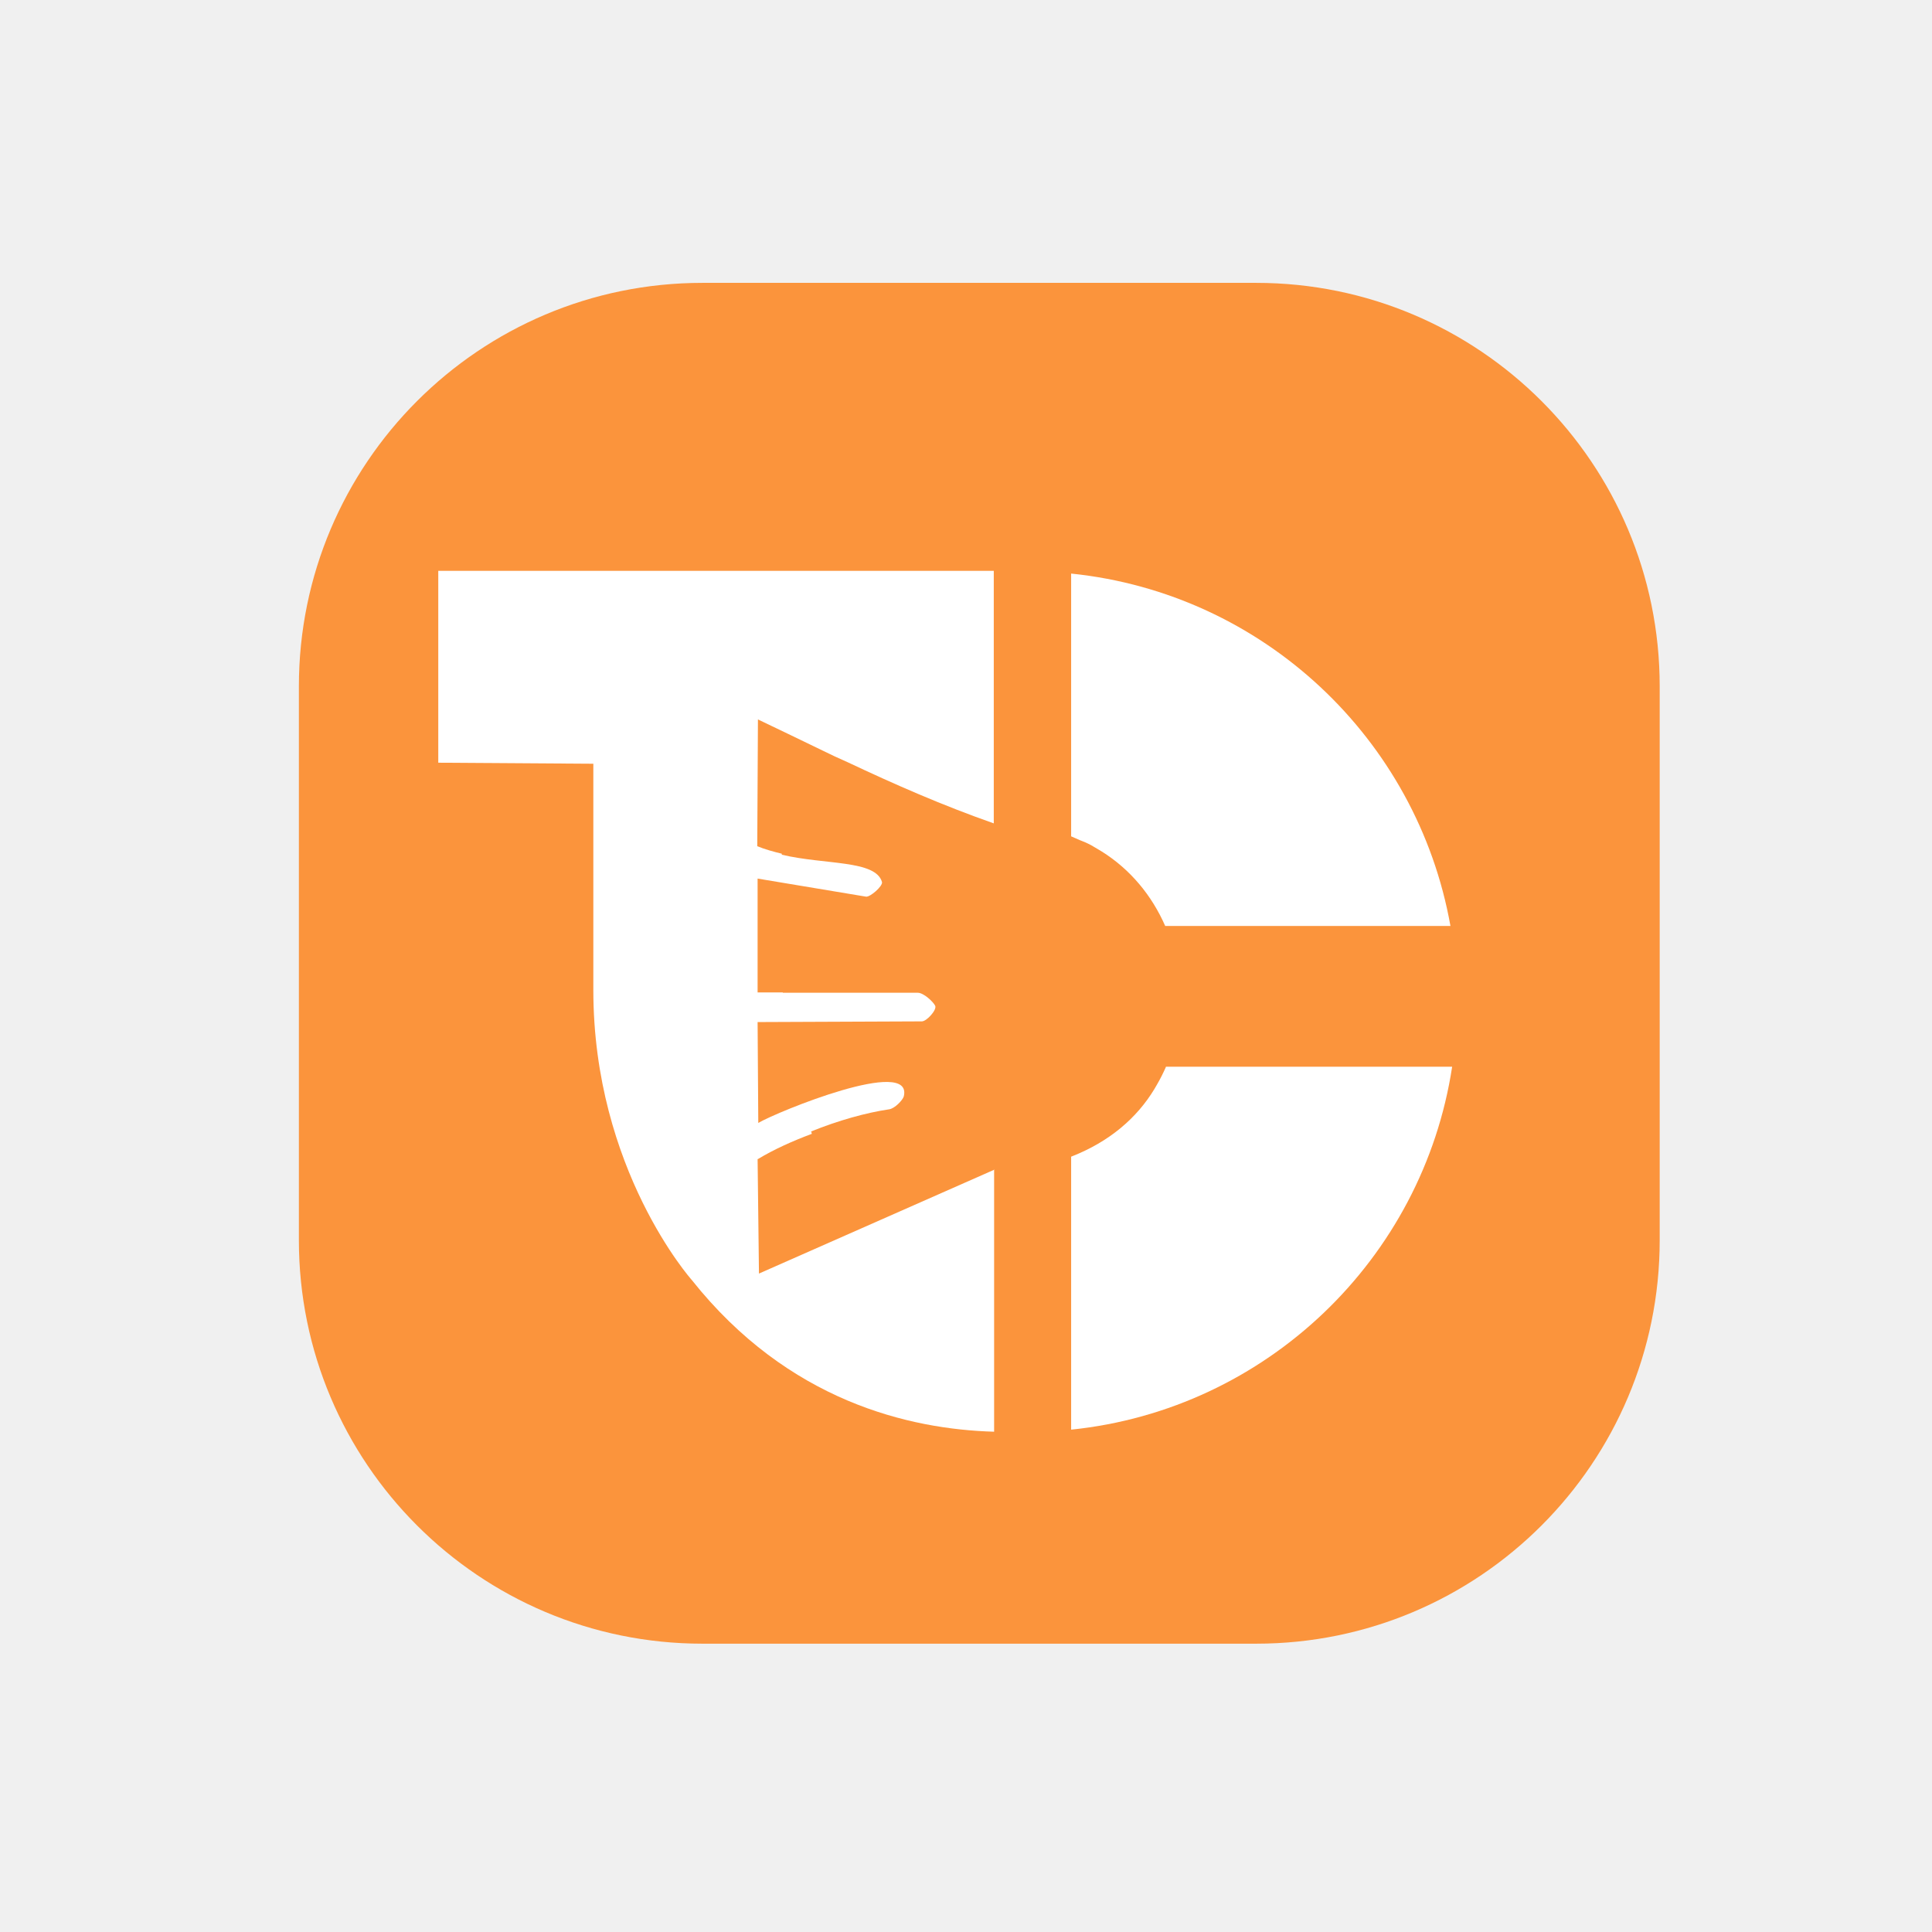
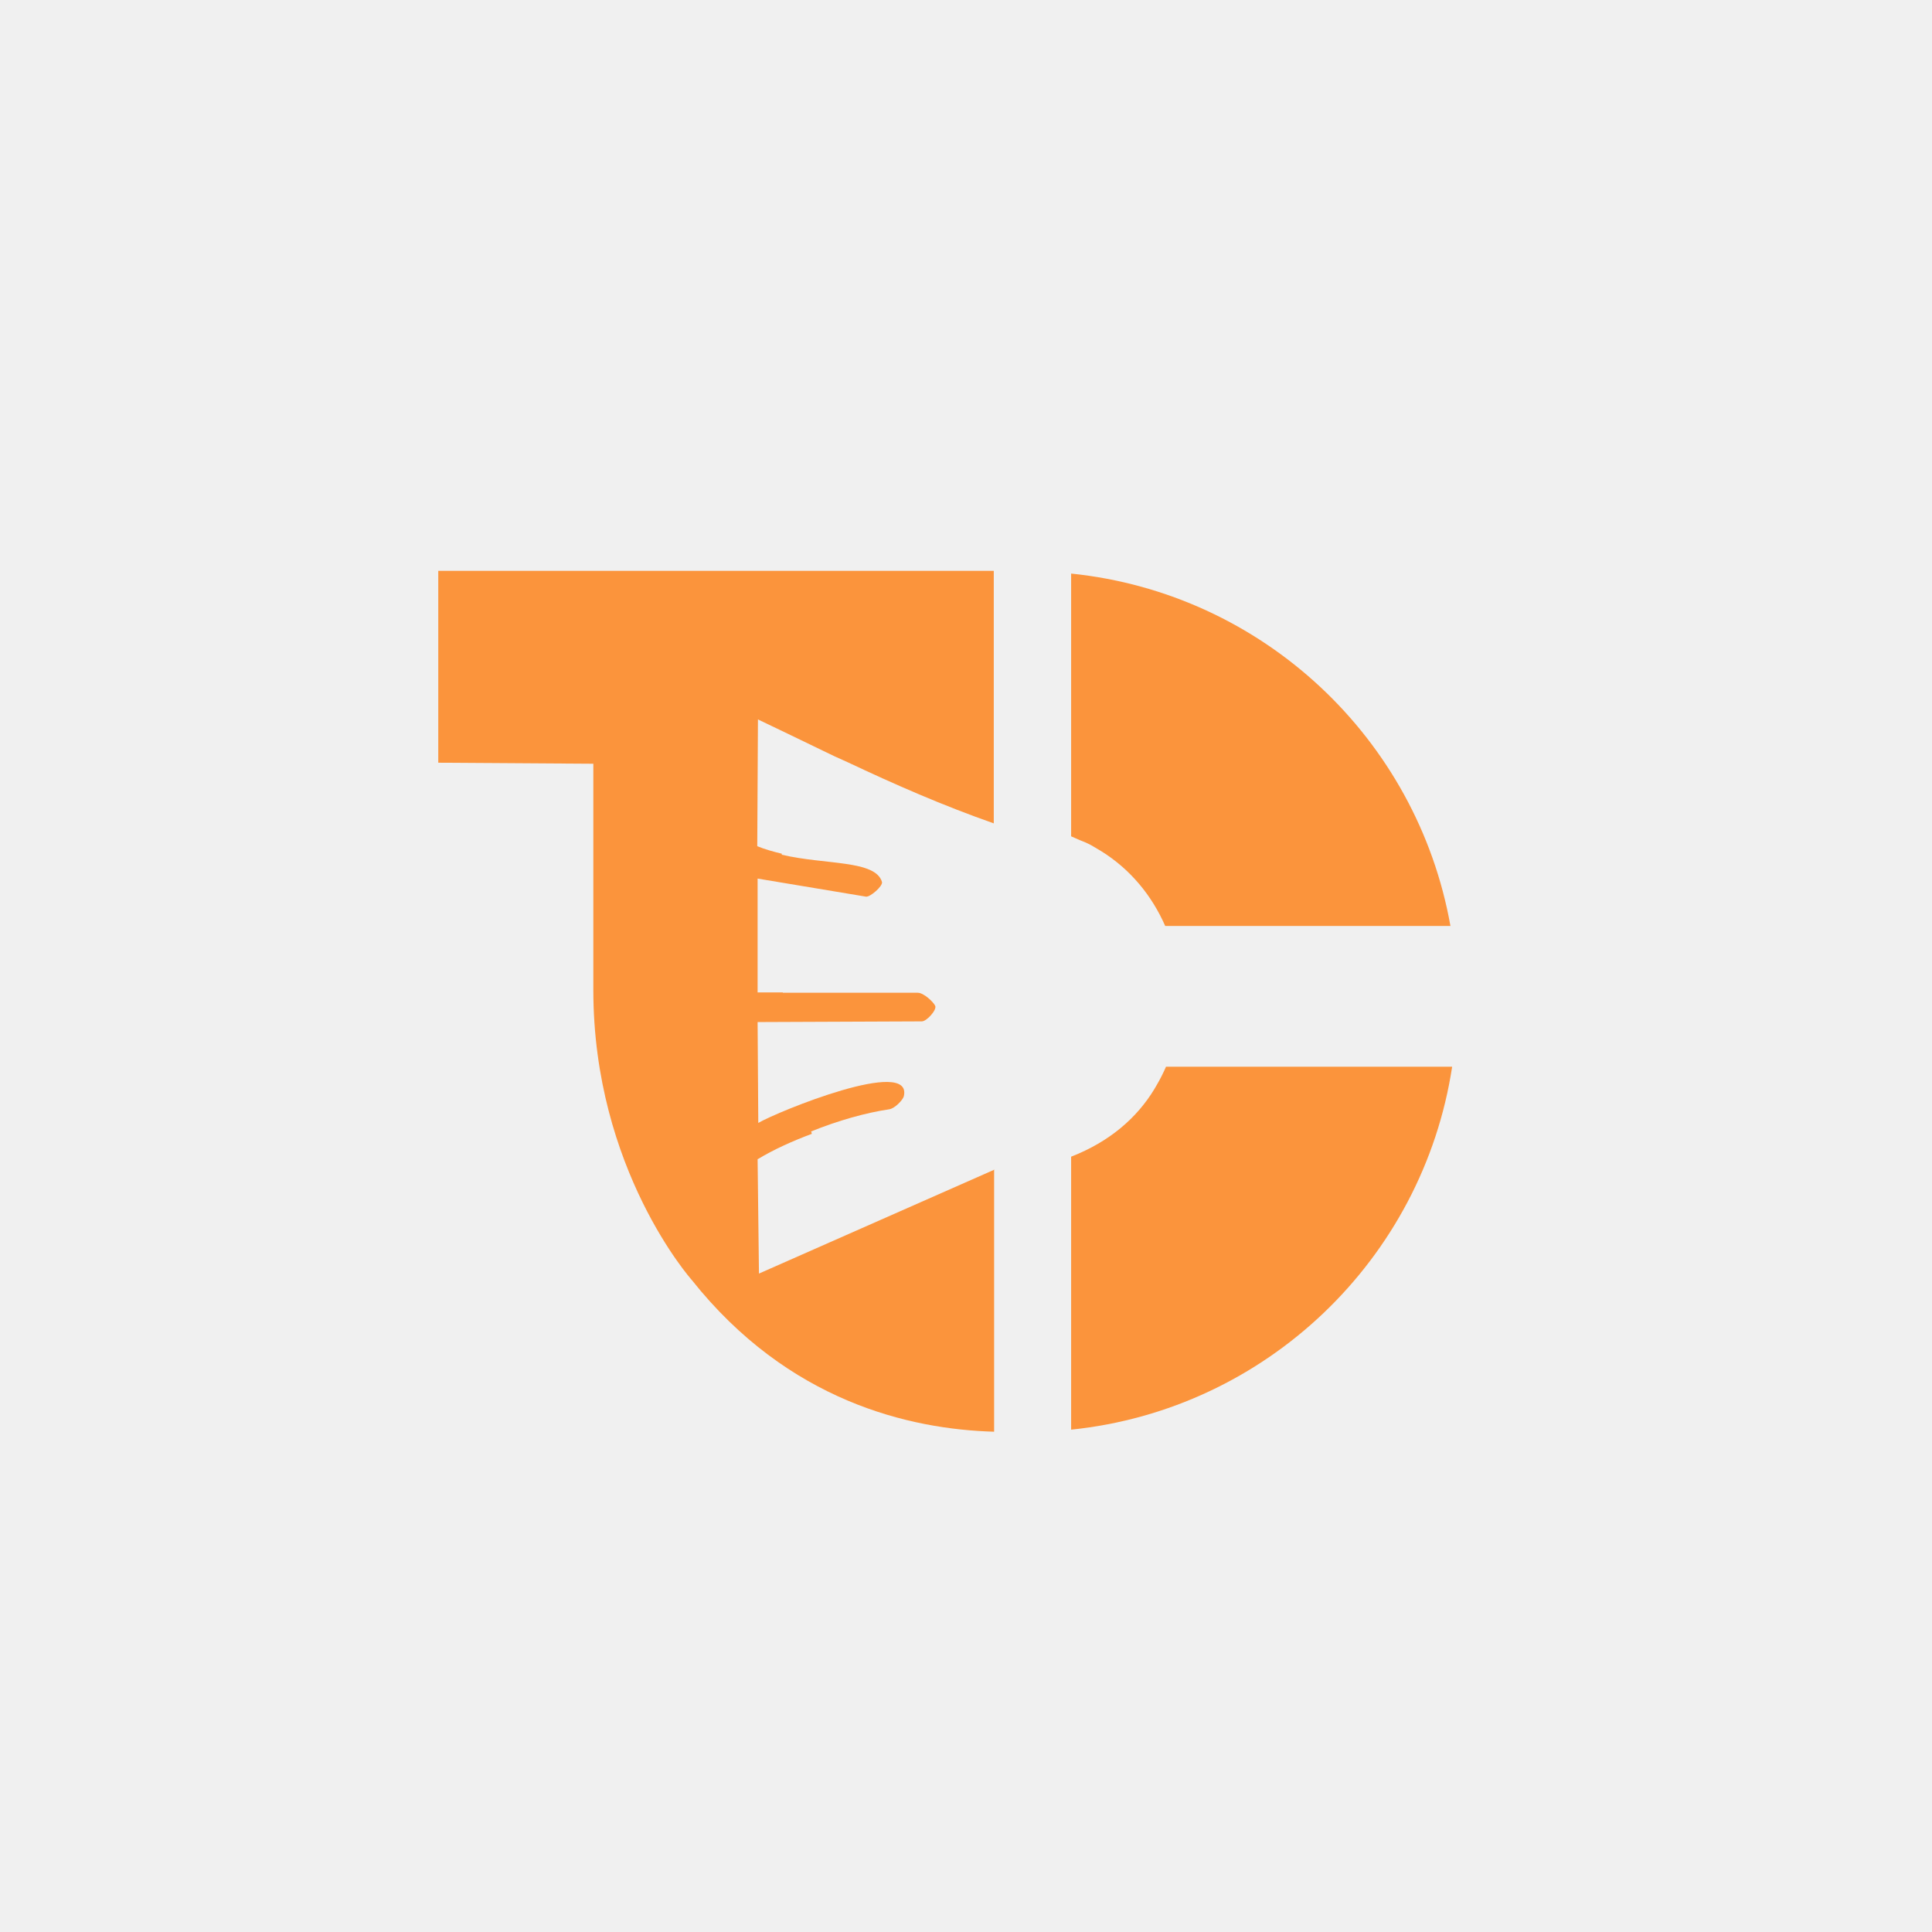
<svg xmlns="http://www.w3.org/2000/svg" id="Capa_1" data-name="Capa 1" viewBox="0 0 56.69 56.69">
  <defs>
    <style>
      .cls-1 {
        fill: #fb943c;
      }
- 
-       .cls-2 {
-         fill: #fff;
-       }
    </style>
  </defs>
-   <rect class="cls-1" x="8.77" y="8.3" width="39.93" height="39.93" rx="11.84" ry="11.84" />
-   <g>
-     <path class="cls-2" d="M31.43,24.54c.08.04.17.07.25.11.05.02.1.04.15.06.14.06.26.13.39.21.03.02.07.04.1.06.85.53,1.48,1.3,1.87,2.19h8.37c-.98-5.5-5.5-9.76-11.13-10.34v7.71Z" />
-     <path class="cls-2" d="M34.21,31.31c-.08.18-.17.36-.27.53-.02.04-.05.08-.07.12-.51.84-1.31,1.54-2.44,1.98v8.01c5.73-.59,10.32-5.01,11.18-10.65h-8.4Z" />
-     <path class="cls-2" d="M29.18,34.32l-6.91,3.05-.04-3.36s0,0,.01,0c.48-.29,1.02-.53,1.58-.74,0-.02-.01-.05-.02-.07.79-.32,1.61-.55,2.29-.65.16-.02.4-.27.43-.38.28-1.18-3.71.45-4.27.78l-.02-2.96,4.82-.02c.14,0,.45-.34.39-.46-.06-.12-.34-.38-.51-.38h-3.96s0-.01,0-.01h-.74s0-3.34,0-3.34l3.18.53c.12.02.5-.31.47-.43-.19-.65-1.67-.5-2.94-.8v-.03c-.25-.06-.5-.13-.72-.22l.02-3.72c.65.31,1.27.61,1.89.91.24.12.48.23.73.34,1.4.66,2.79,1.27,4.3,1.8v-7.41H12.86v5.63l4.55.03v6.64c0,5.27,2.89,8.51,2.89,8.51,2.83,3.56,6.39,4.38,8.87,4.45v-7.7Z" />
-   </g>
+   <path class="cls-1" d="M31.43,24.54c.08.04.17.07.25.11.05.02.1.04.15.06.14.06.26.13.39.21.03.02.07.04.1.06.85.53,1.48,1.3,1.87,2.19h8.37c-.98-5.5-5.5-9.76-11.13-10.34v7.71Z" />
+   <path class="cls-1" d="M34.21,31.31c-.08.18-.17.36-.27.53-.02.04-.05.08-.07.12-.51.84-1.31,1.54-2.44,1.98v8.01c5.73-.59,10.32-5.01,11.18-10.65h-8.4Z" />
+   <path class="cls-1" d="M29.18,34.32l-6.91,3.05-.04-3.36s0,0,.01,0c.48-.29,1.02-.53,1.58-.74,0-.02-.01-.05-.02-.07.79-.32,1.61-.55,2.29-.65.16-.02.4-.27.43-.38.28-1.18-3.71.45-4.27.78l-.02-2.96,4.82-.02c.14,0,.45-.34.39-.46-.06-.12-.34-.38-.51-.38h-3.96s0-.01,0-.01h-.74s0-3.34,0-3.34l3.18.53c.12.02.5-.31.47-.43-.19-.65-1.67-.5-2.94-.8v-.03c-.25-.06-.5-.13-.72-.22l.02-3.72c.65.31,1.27.61,1.89.91.24.12.48.23.73.34,1.4.66,2.79,1.27,4.3,1.8v-7.41H12.86v5.63l4.55.03v6.64c0,5.27,2.89,8.51,2.89,8.51,2.83,3.56,6.39,4.38,8.87,4.45v-7.7Z" />
</svg>
